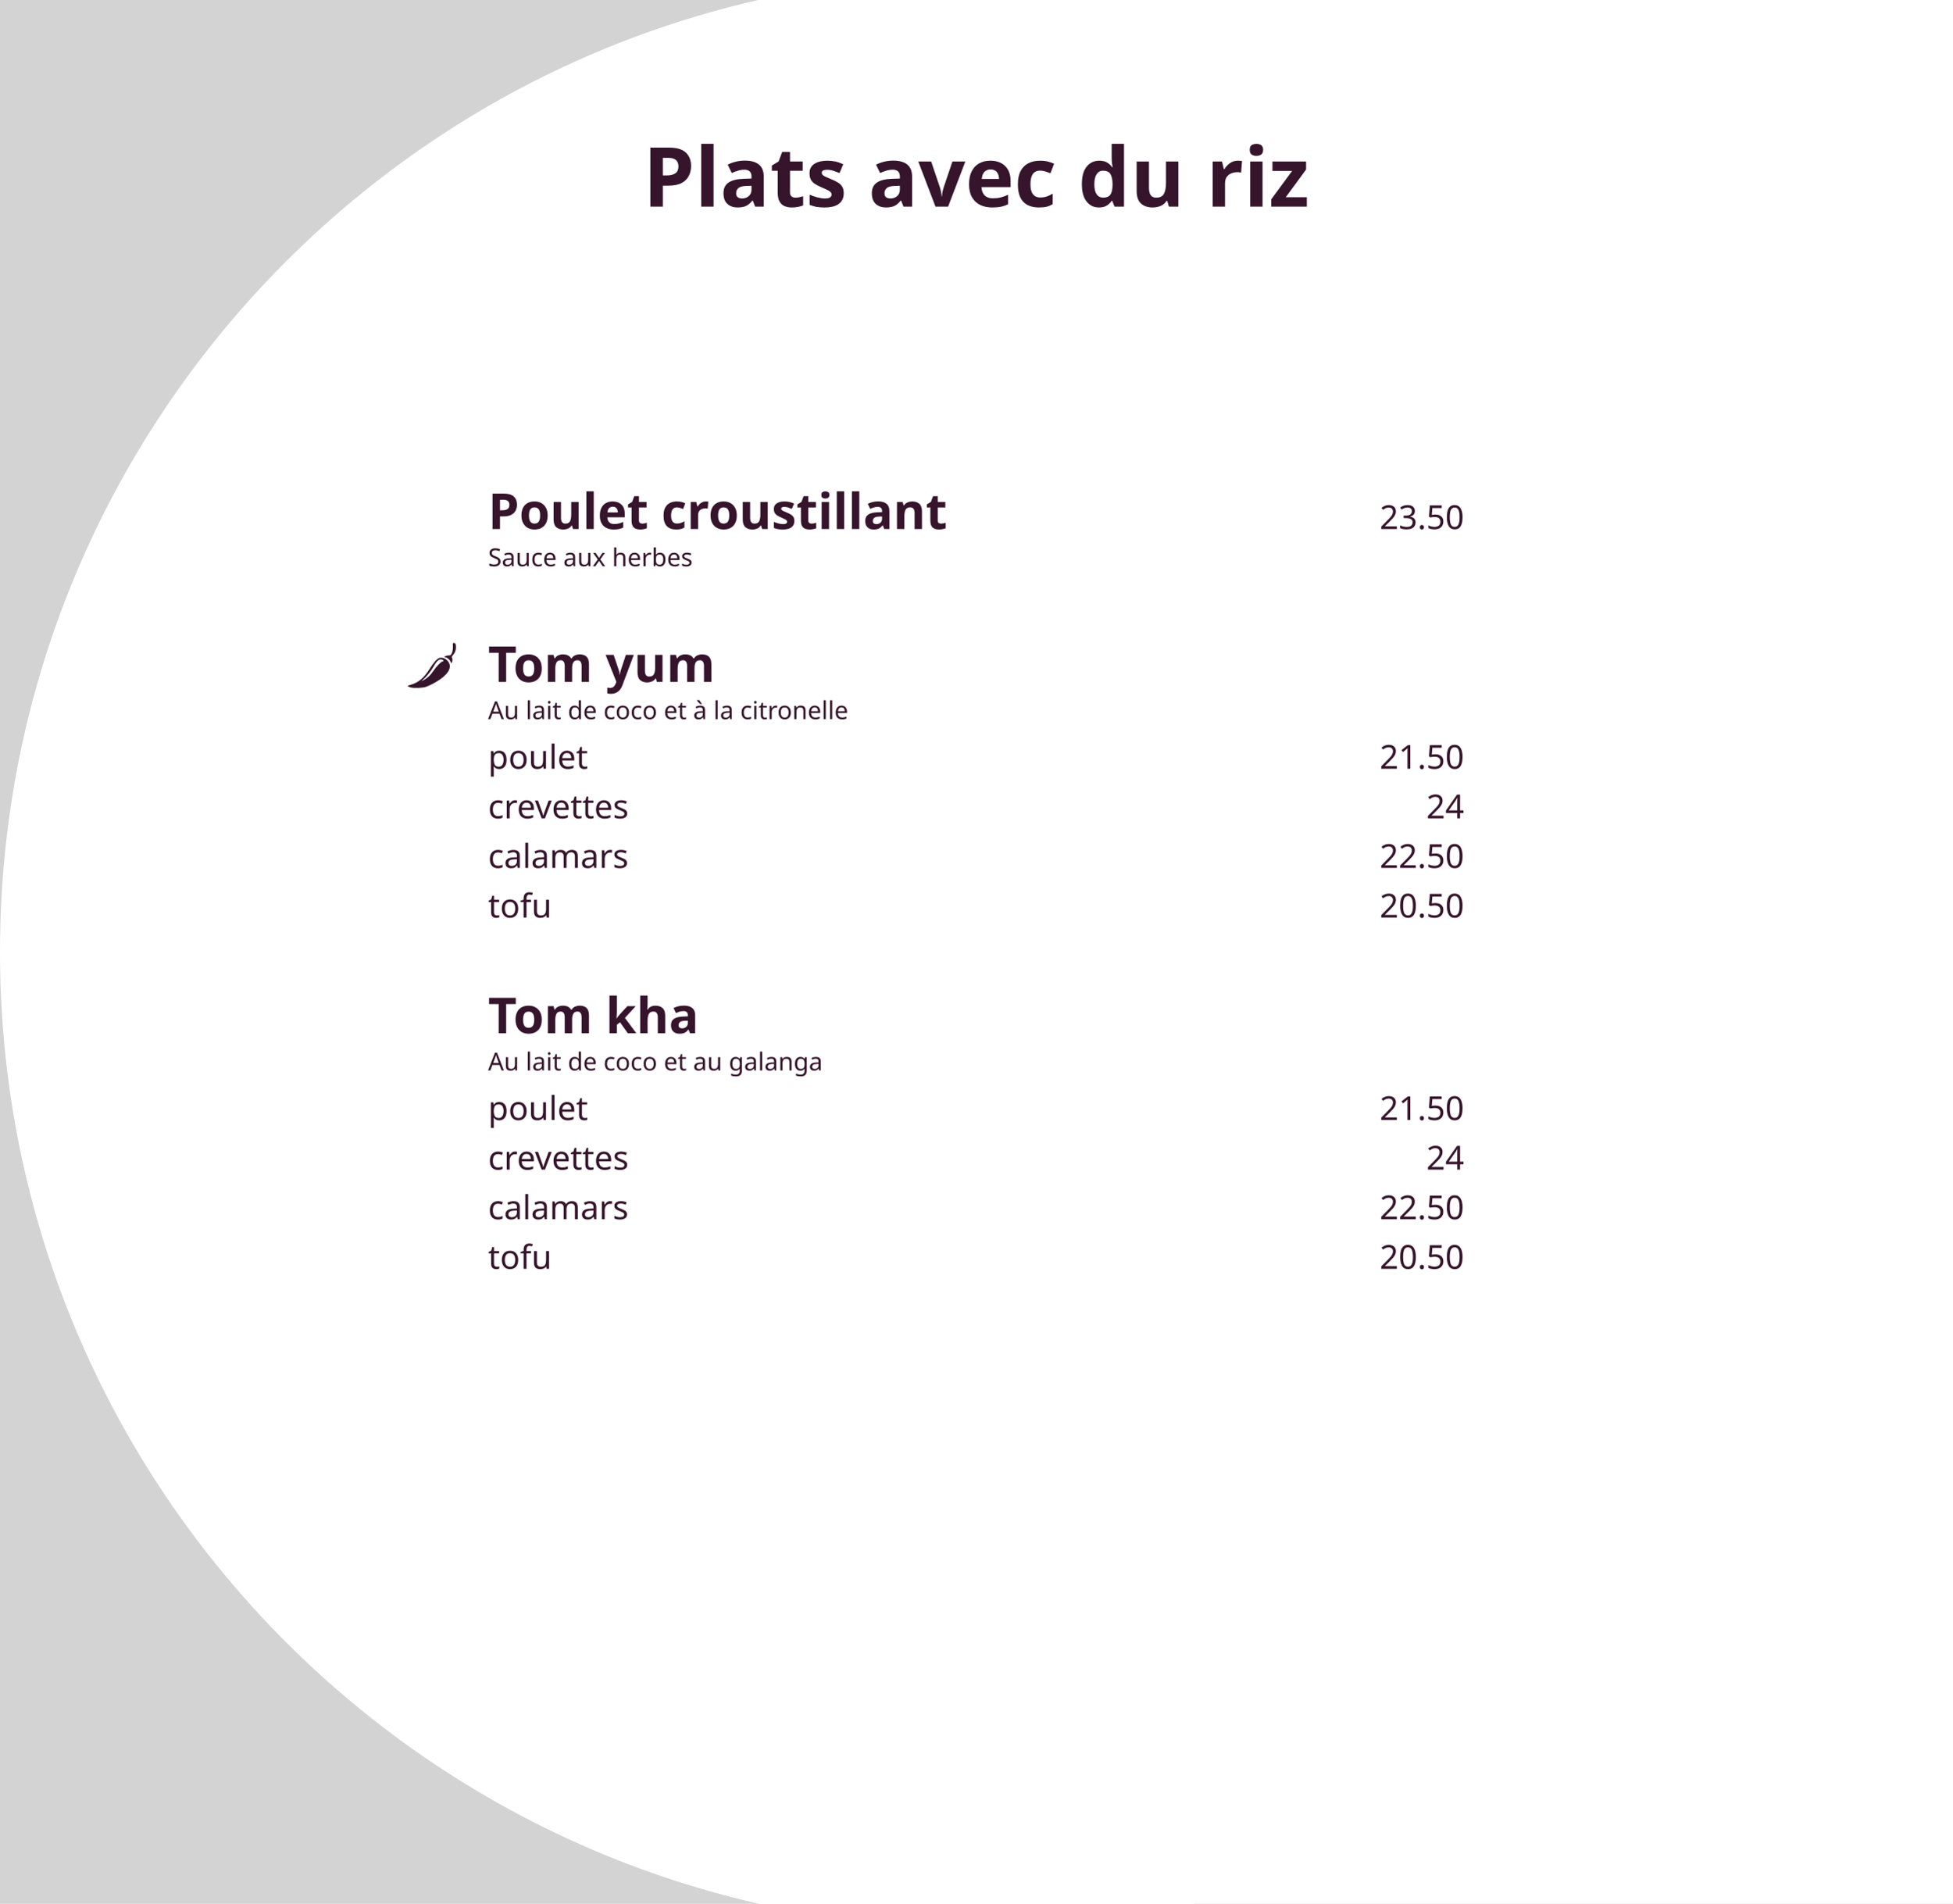
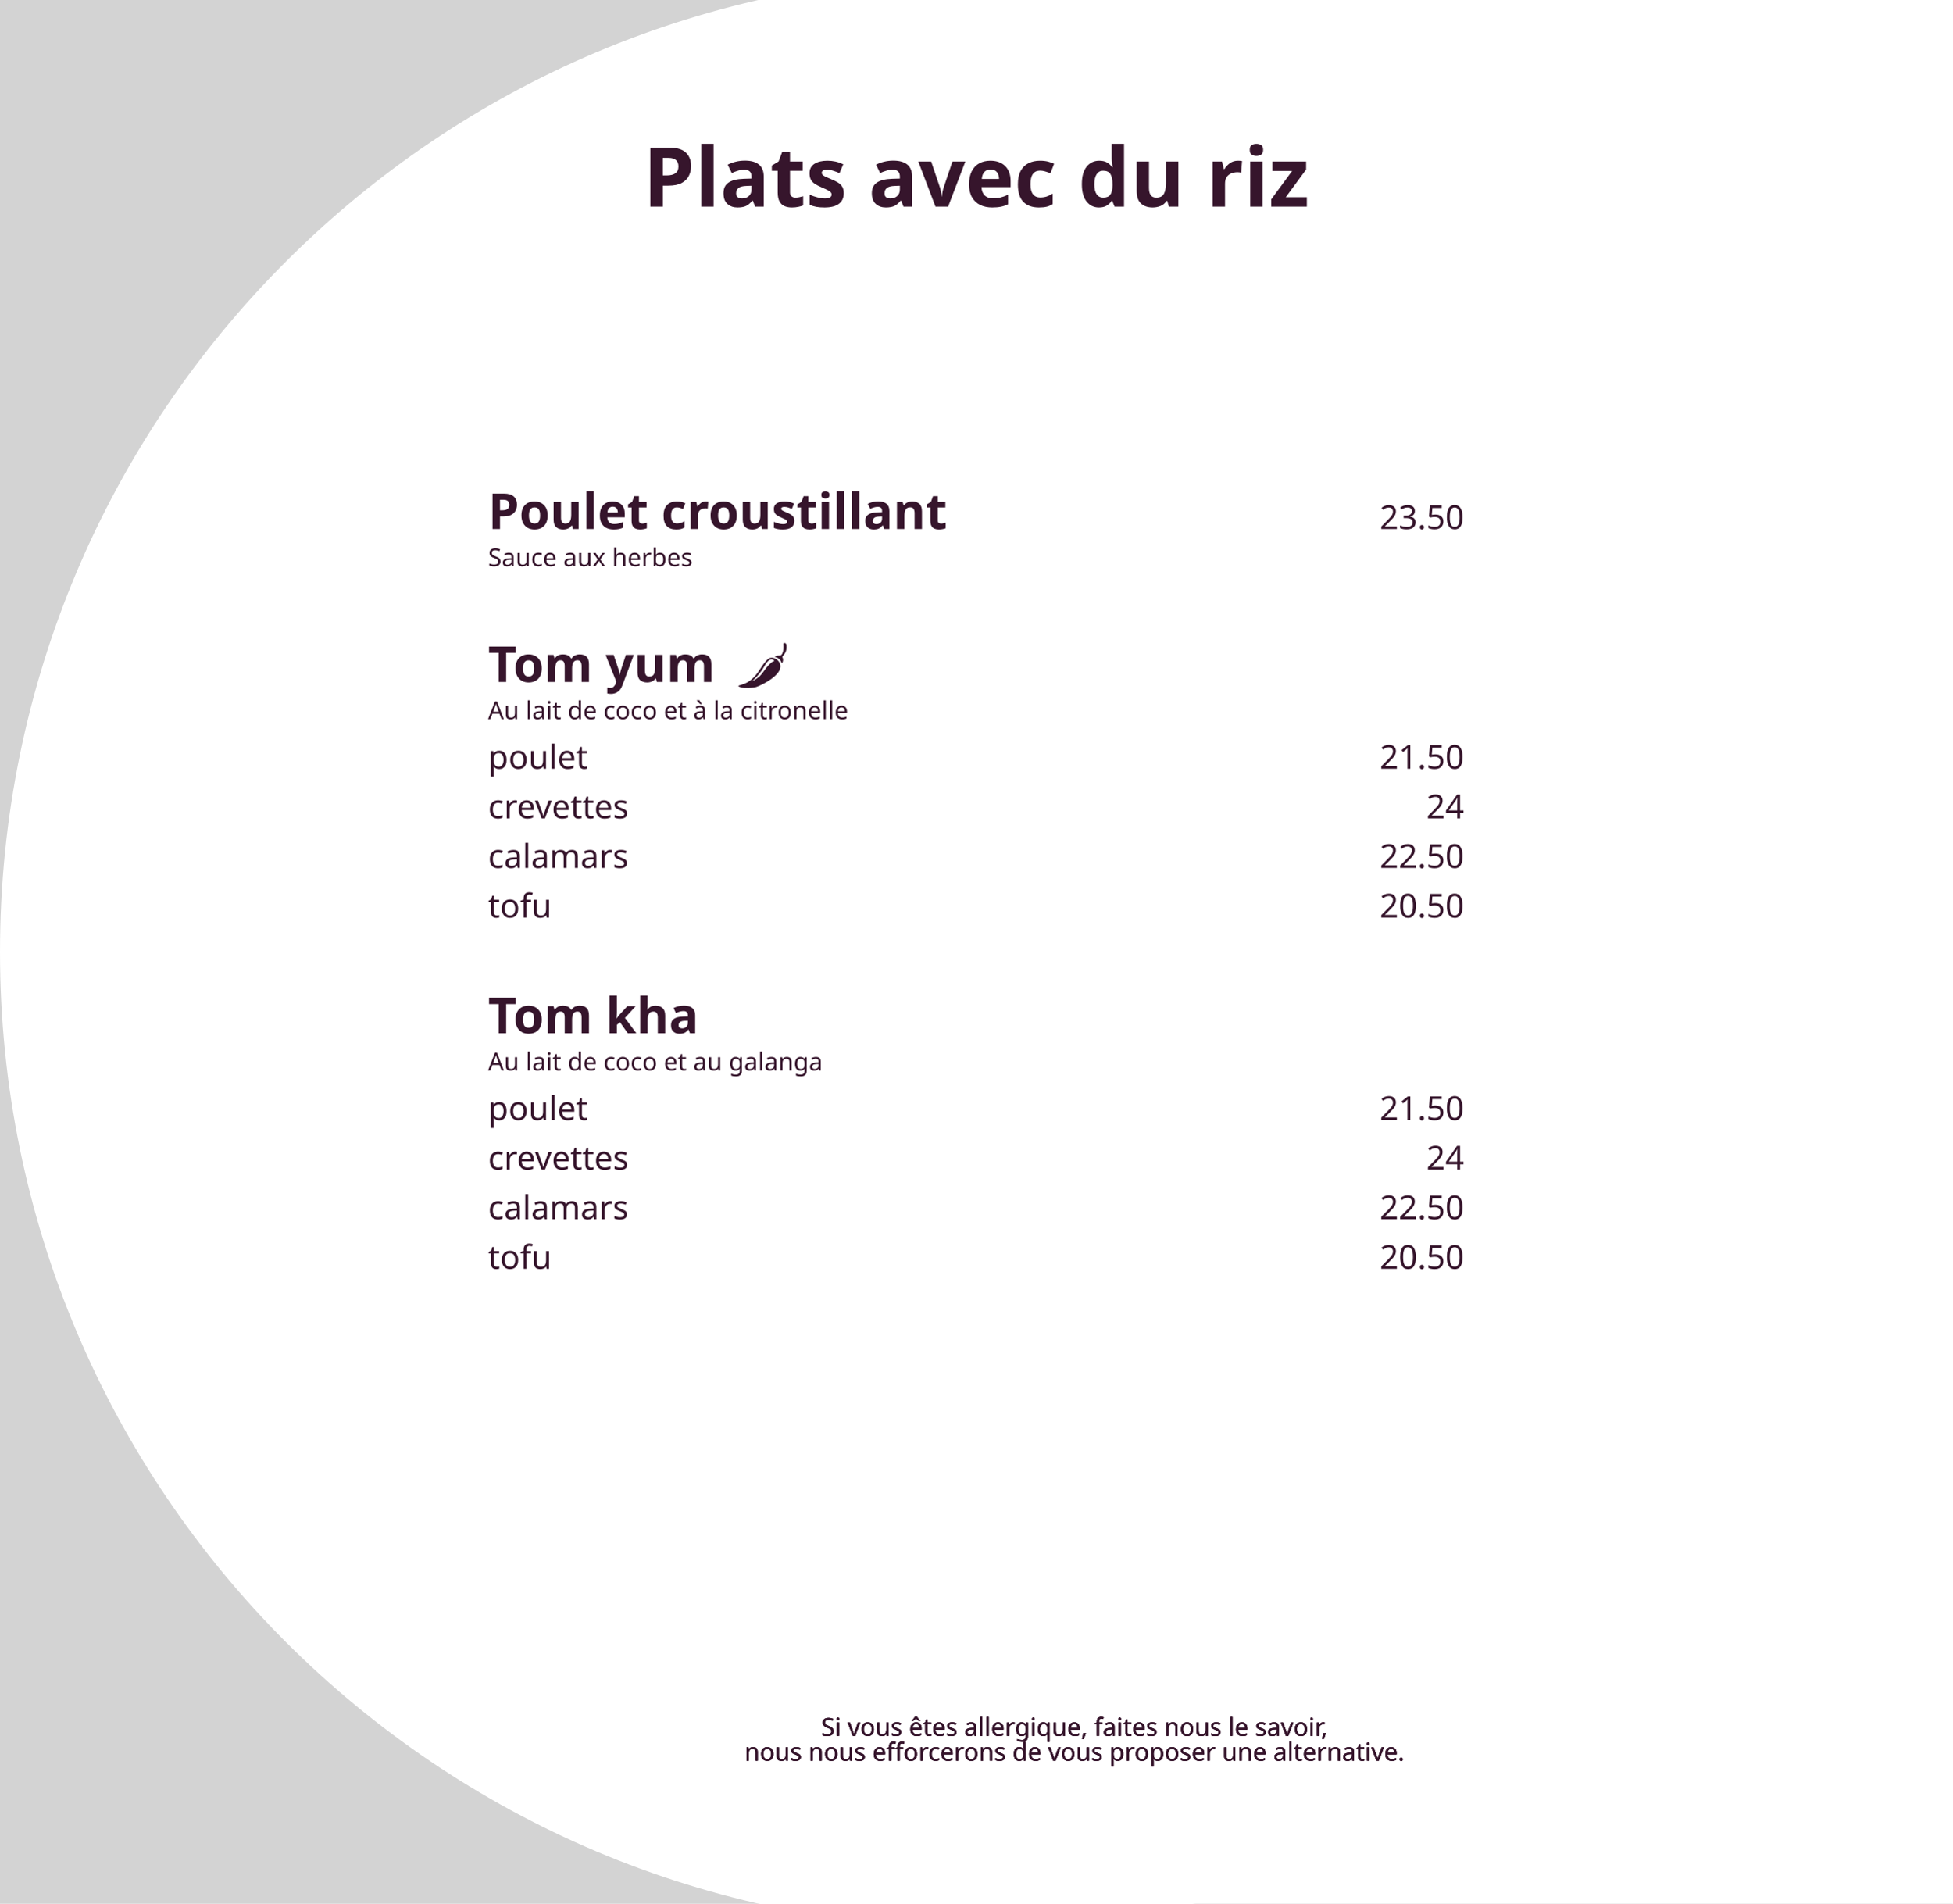
<svg width="2362" height="2303">
  <rect x="0" y="0" width="2362" height="2303" fill="lightgrey" />
  <circle cx="1181" cy="1151.5" r="1181" fill="white" />
  <rect x="1181" y="0" width="2362" height="2303" fill="white" />
  <text x="1181" y="250" style="font-family:chivo;font-size:100;text-anchor:middle;font-weight:bold;fill:rgb(54,21,44)">Plats avec du riz</text>
  <text x="590.5" y="640" style="font-family:chivo;font-size:60;font-weight:bold;fill:rgb(54,21,44);">Poulet croustillant</text>
  <text x="1771.5" y="640" style="font-family:chivo;font-size:40;font-weight:none;fill:rgb(54,21,44);text-anchor:end">23.50</text>
  <text x="590.5" y="685" style="font-family:chivo;font-size:30;font-weight:italic;fill:rgb(54,21,44);">Sauce aux herbes</text>
+   <text x="1300" y="2100" style="font-family:chivo;font-size:30px;text-anchor:middle;fill:rgb(54,21,44)">Si vous êtes allergique, faites nous le savoir, </text>
+   <text x="1300" y="2130" style="font-family:chivo;font-size:30px;text-anchor:middle;fill:rgb(54,21,44)">nous nous efforcerons de vous proposer une alternative.</text>
  <text x="590.5" y="825" style="font-family:chivo;font-size:60;font-weight:bold;fill:rgb(54,21,44);">Tom yum</text>
-   <path d="m 14.991,141.353 c -10.583,-3.753 -10.527,-4.567 0.518,-7.624 23.355,-6.463 40.339,-20.582 57.27,-47.607 12.432,-19.844 22.559,-31.348 29.626,-33.656 12.058,-3.937 27.402,5.55 31.175,19.275 2.608,9.486 -1.075,19.611 -11.11,30.539 -11.994,13.062 -36.749,28.563 -59.673,37.366 -9.758,3.747 -39.099,4.796 -47.806,1.708 z m 56.847,-33.919 c 3.671,-3.522 9.703,-11.027 13.404,-16.679 7.88,-12.033 21.676,-26.274 26.815,-27.68 4.647,-1.271 4.558,-2.881 -0.294,-5.29 -8.133,-4.038 -17.09,3.017 -26.9,21.188 -6.829,12.648 -21.96,31.25 -33.233,40.857 -5.046,4.3 -4.913,4.275 4.161,-0.776 5.155,-2.869 12.376,-8.098 16.047,-11.619 z M 137.277,65.791 c -1.858,-6.381 -8.372,-13.003 -14.657,-14.902 l -6.22,-1.88 4.467,-2.182 c 2.457,-1.2 6.57,-2.036 9.14,-1.858 2.57,0.178 5.717,-0.621 6.994,-1.776 4.36,-3.943 7.354,-15.688 6.661,-26.127 -0.646,-9.729 -0.624,-9.792 3.366,-9.792 4.447,0 5.797,3.042 5.832,13.144 0.031,8.8 -2.763,16.199 -8.667,22.956 -4.137,4.735 -4.918,6.514 -3.525,8.032 2.396,2.611 2.189,11.136 -0.359,14.799 -1.964,2.824 -2.096,2.806 -3.034,-0.414 z" transform="translate(490.5,775) scale(0.4)" fill="rgb(54,21,44)" />
+   <path d="m 14.991,141.353 c -10.583,-3.753 -10.527,-4.567 0.518,-7.624 23.355,-6.463 40.339,-20.582 57.27,-47.607 12.432,-19.844 22.559,-31.348 29.626,-33.656 12.058,-3.937 27.402,5.55 31.175,19.275 2.608,9.486 -1.075,19.611 -11.11,30.539 -11.994,13.062 -36.749,28.563 -59.673,37.366 -9.758,3.747 -39.099,4.796 -47.806,1.708 z m 56.847,-33.919 c 3.671,-3.522 9.703,-11.027 13.404,-16.679 7.88,-12.033 21.676,-26.274 26.815,-27.68 4.647,-1.271 4.558,-2.881 -0.294,-5.29 -8.133,-4.038 -17.09,3.017 -26.9,21.188 -6.829,12.648 -21.96,31.25 -33.233,40.857 -5.046,4.3 -4.913,4.275 4.161,-0.776 5.155,-2.869 12.376,-8.098 16.047,-11.619 z M 137.277,65.791 c -1.858,-6.381 -8.372,-13.003 -14.657,-14.902 l -6.22,-1.88 4.467,-2.182 c 2.457,-1.2 6.57,-2.036 9.14,-1.858 2.57,0.178 5.717,-0.621 6.994,-1.776 4.36,-3.943 7.354,-15.688 6.661,-26.127 -0.646,-9.729 -0.624,-9.792 3.366,-9.792 4.447,0 5.797,3.042 5.832,13.144 0.031,8.8 -2.763,16.199 -8.667,22.956 -4.137,4.735 -4.918,6.514 -3.525,8.032 2.396,2.611 2.189,11.136 -0.359,14.799 -1.964,2.824 -2.096,2.806 -3.034,-0.414 z" transform="translate(890.5,775) scale(0.4)" fill="rgb(54,21,44)" />
  <text x="590.5" y="870" style="font-family:chivo;font-size:30;font-weight:italic;fill:rgb(54,21,44);">Au lait de coco et à la citronelle</text>
  <text x="590.5" y="930" style="font-family:chivo;font-size:40;font-weight:none;fill:rgb(54,21,44);">poulet</text>
  <text x="1771.5" y="930" style="font-family:chivo;font-size:40;font-weight:none;fill:rgb(54,21,44);text-anchor:end">21.50</text>
  <text x="590.5" y="990" style="font-family:chivo;font-size:40;font-weight:none;fill:rgb(54,21,44);">crevettes</text>
  <text x="1771.5" y="990" style="font-family:chivo;font-size:40;font-weight:none;fill:rgb(54,21,44);text-anchor:end">24</text>
  <text x="590.5" y="1050" style="font-family:chivo;font-size:40;font-weight:none;fill:rgb(54,21,44);">calamars</text>
  <text x="1771.5" y="1050" style="font-family:chivo;font-size:40;font-weight:none;fill:rgb(54,21,44);text-anchor:end">22.50</text>
  <text x="590.5" y="1110" style="font-family:chivo;font-size:40;font-weight:none;fill:rgb(54,21,44);">tofu</text>
  <text x="1771.5" y="1110" style="font-family:chivo;font-size:40;font-weight:none;fill:rgb(54,21,44);text-anchor:end">20.50</text>
+   <text x="1300" y="2100" style="font-family:chivo;font-size:30px;text-anchor:middle;fill:rgb(54,21,44)">Si vous êtes allergique, faites nous le savoir, </text>
+   <text x="1300" y="2130" style="font-family:chivo;font-size:30px;text-anchor:middle;fill:rgb(54,21,44)">nous nous efforcerons de vous proposer une alternative.</text>
  <text x="590.5" y="1250" style="font-family:chivo;font-size:60;font-weight:bold;fill:rgb(54,21,44);">Tom kha</text>
  <text x="590.5" y="1295" style="font-family:chivo;font-size:30;font-weight:italic;fill:rgb(54,21,44);">Au lait de coco et au galanga</text>
  <text x="590.5" y="1355" style="font-family:chivo;font-size:40;font-weight:none;fill:rgb(54,21,44);">poulet</text>
  <text x="1771.5" y="1355" style="font-family:chivo;font-size:40;font-weight:none;fill:rgb(54,21,44);text-anchor:end">21.50</text>
  <text x="590.5" y="1415" style="font-family:chivo;font-size:40;font-weight:none;fill:rgb(54,21,44);">crevettes</text>
  <text x="1771.5" y="1415" style="font-family:chivo;font-size:40;font-weight:none;fill:rgb(54,21,44);text-anchor:end">24</text>
  <text x="590.5" y="1475" style="font-family:chivo;font-size:40;font-weight:none;fill:rgb(54,21,44);">calamars</text>
  <text x="1771.5" y="1475" style="font-family:chivo;font-size:40;font-weight:none;fill:rgb(54,21,44);text-anchor:end">22.50</text>
  <text x="590.5" y="1535" style="font-family:chivo;font-size:40;font-weight:none;fill:rgb(54,21,44);">tofu</text>
  <text x="1771.5" y="1535" style="font-family:chivo;font-size:40;font-weight:none;fill:rgb(54,21,44);text-anchor:end">20.50</text>
+   <text x="1300" y="2100" style="font-family:chivo;font-size:30px;text-anchor:middle;fill:rgb(54,21,44)">Si vous êtes allergique, faites nous le savoir, </text>
+   <text x="1300" y="2130" style="font-family:chivo;font-size:30px;text-anchor:middle;fill:rgb(54,21,44)">nous nous efforcerons de vous proposer une alternative.</text>
</svg>
